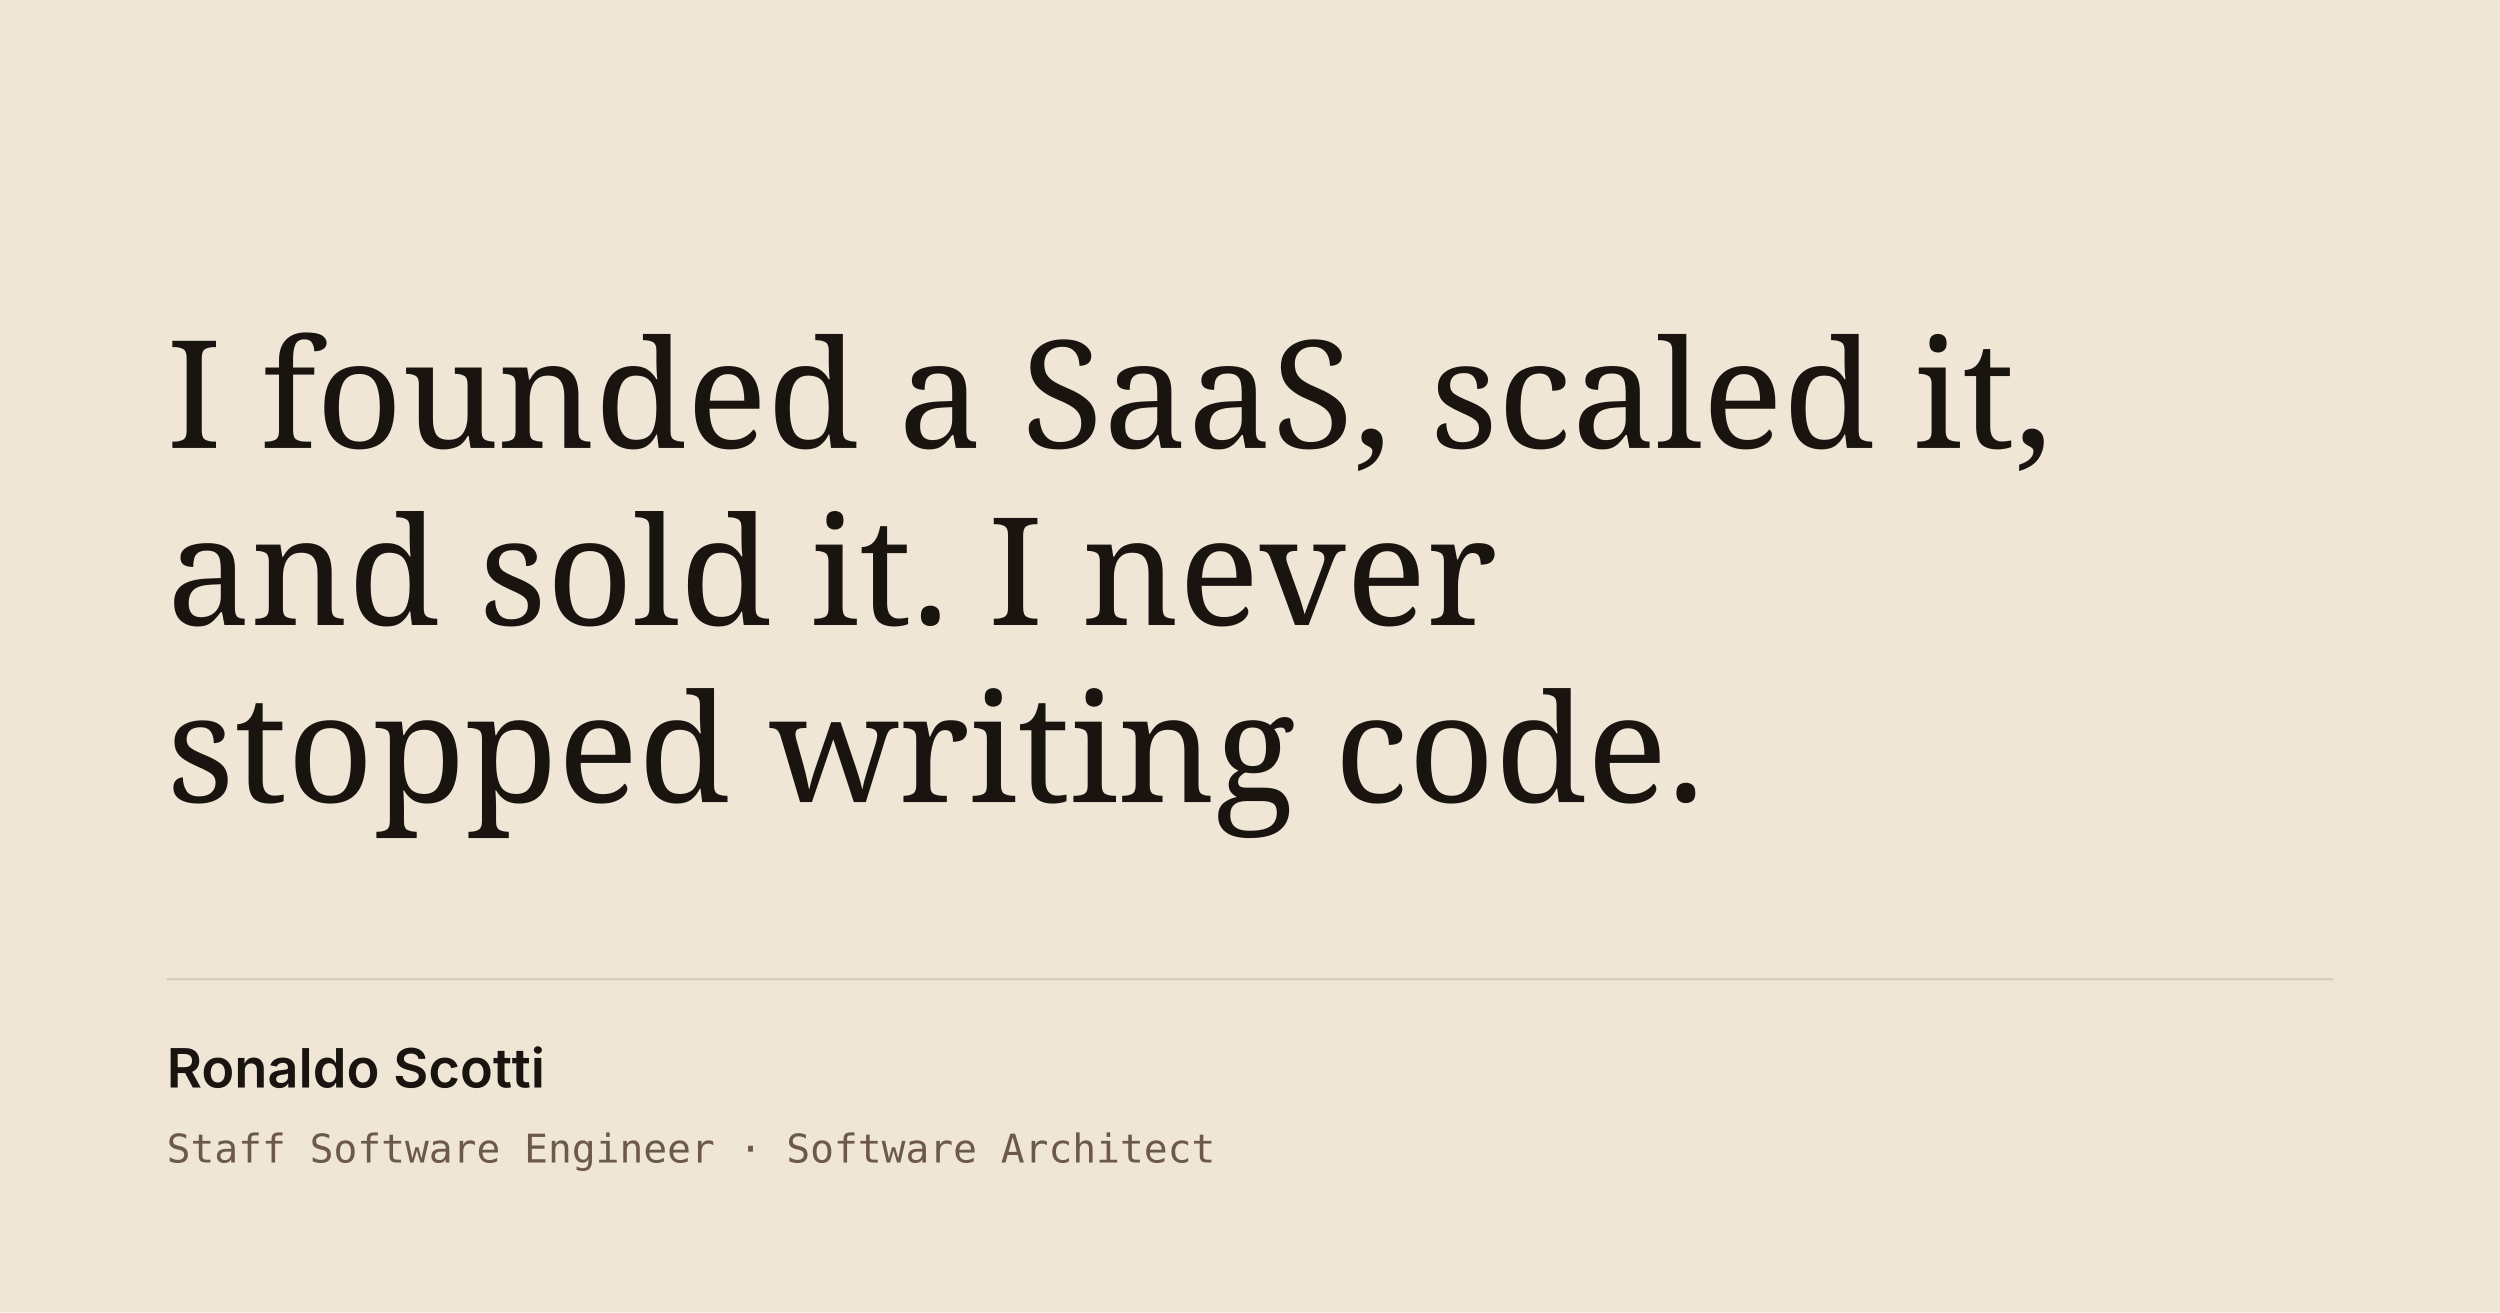
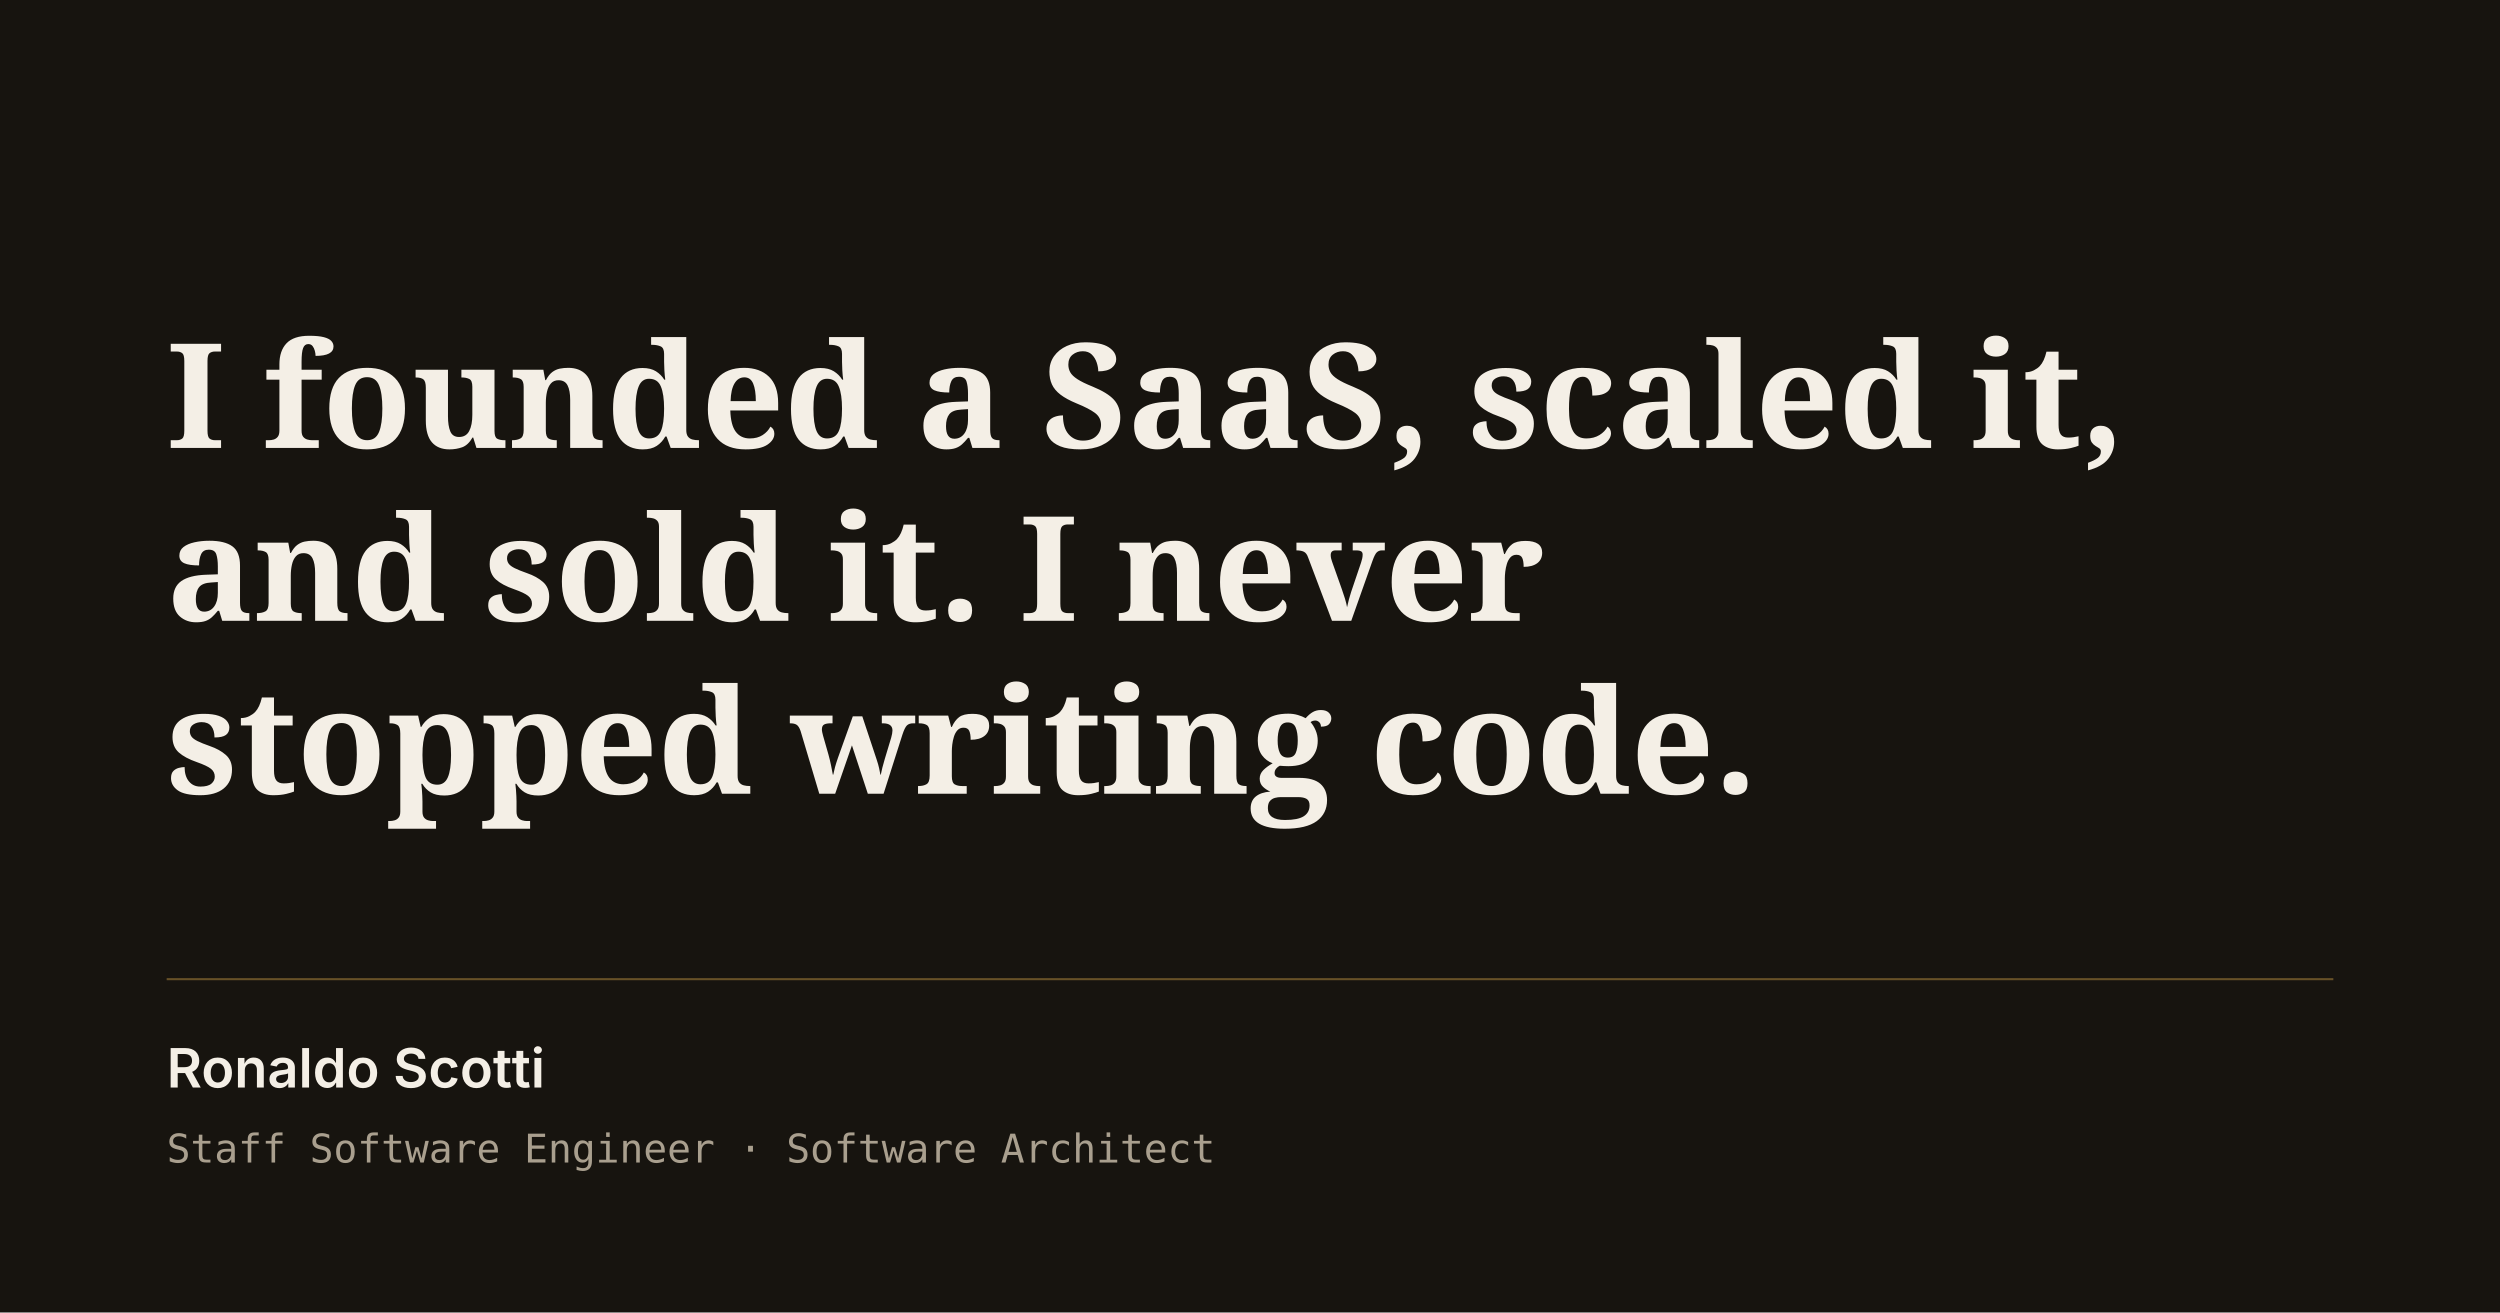
<svg xmlns="http://www.w3.org/2000/svg" width="1200" height="630" viewBox="0 0 1200 630">
-   <rect width="1200" height="630" fill="#EFE6D6" />
-   <g font-family="Newsreader, Georgia, serif" fill="#1A1410">
-     <text x="80" y="215" font-size="72" font-weight="500">I founded a SaaS, scaled it,</text>
-     <text x="80" y="300" font-size="72" font-weight="500">and sold it. I never</text>
-     <text x="80" y="385" font-size="72" font-weight="500">stopped writing code.</text>
+   <rect width="1200" height="630" fill="#17140F" />
+   <g font-family="Playfair Display, Georgia, serif" fill="#F4EFE6" font-weight="800">
+     <text x="80" y="215" font-size="70">I founded a SaaS, scaled it,</text>
+     <text x="80" y="298" font-size="70">and sold it. I never</text>
+     <text x="80" y="381" font-size="70">stopped writing code.</text>
  </g>
-   <line x1="80" y1="470" x2="1120" y2="470" stroke="#D8CBB6" stroke-width="1" />
-   <text x="80" y="522" font-family="Inter, system-ui, sans-serif" font-size="26" font-weight="600" fill="#1A1410">Ronaldo Scotti</text>
-   <text x="80" y="558" font-family="JetBrains Mono, monospace" font-size="19" fill="#6D5949">Staff Software Engineer · Software Architect</text>
+   <line x1="80" y1="470" x2="1120" y2="470" stroke="#C99B45" stroke-opacity="0.45" stroke-width="1" />
+   <text x="80" y="522" font-family="Inter, system-ui, sans-serif" font-size="26" font-weight="600" fill="#F4EFE6">Ronaldo Scotti</text>
+   <text x="80" y="558" font-family="JetBrains Mono, monospace" font-size="19" fill="#A99F8E">Staff Software Engineer · Software Architect</text>
</svg>
